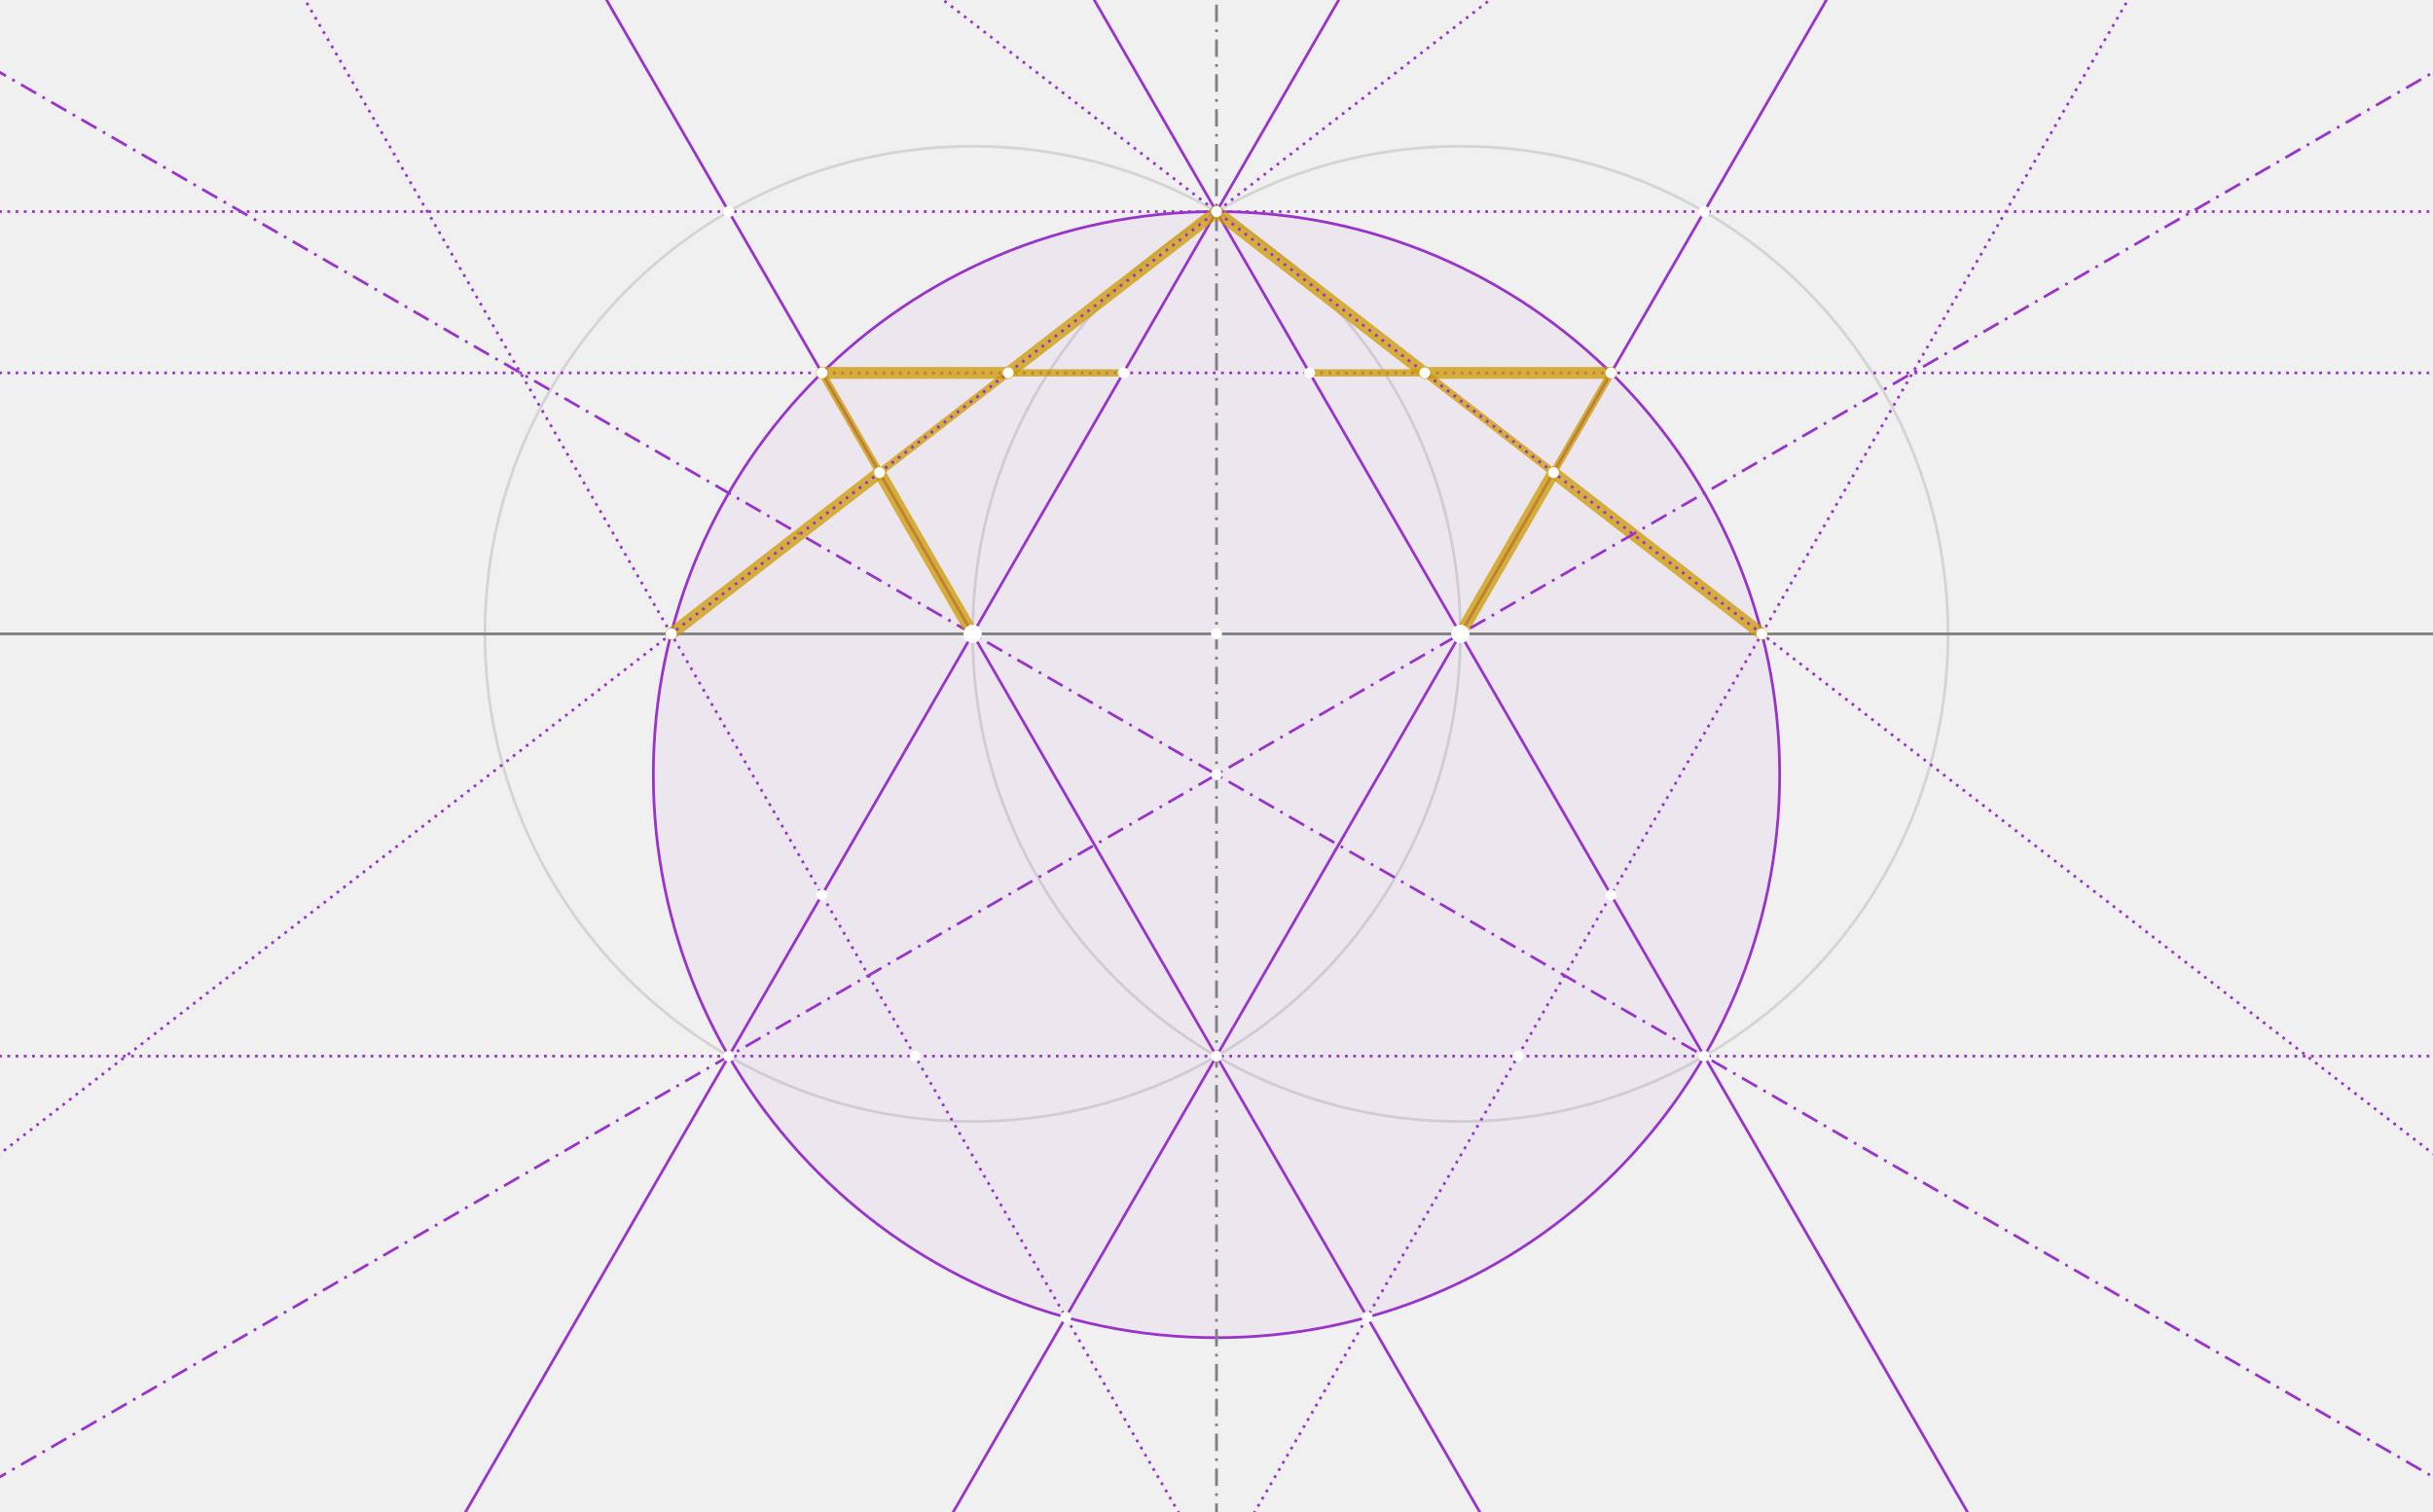
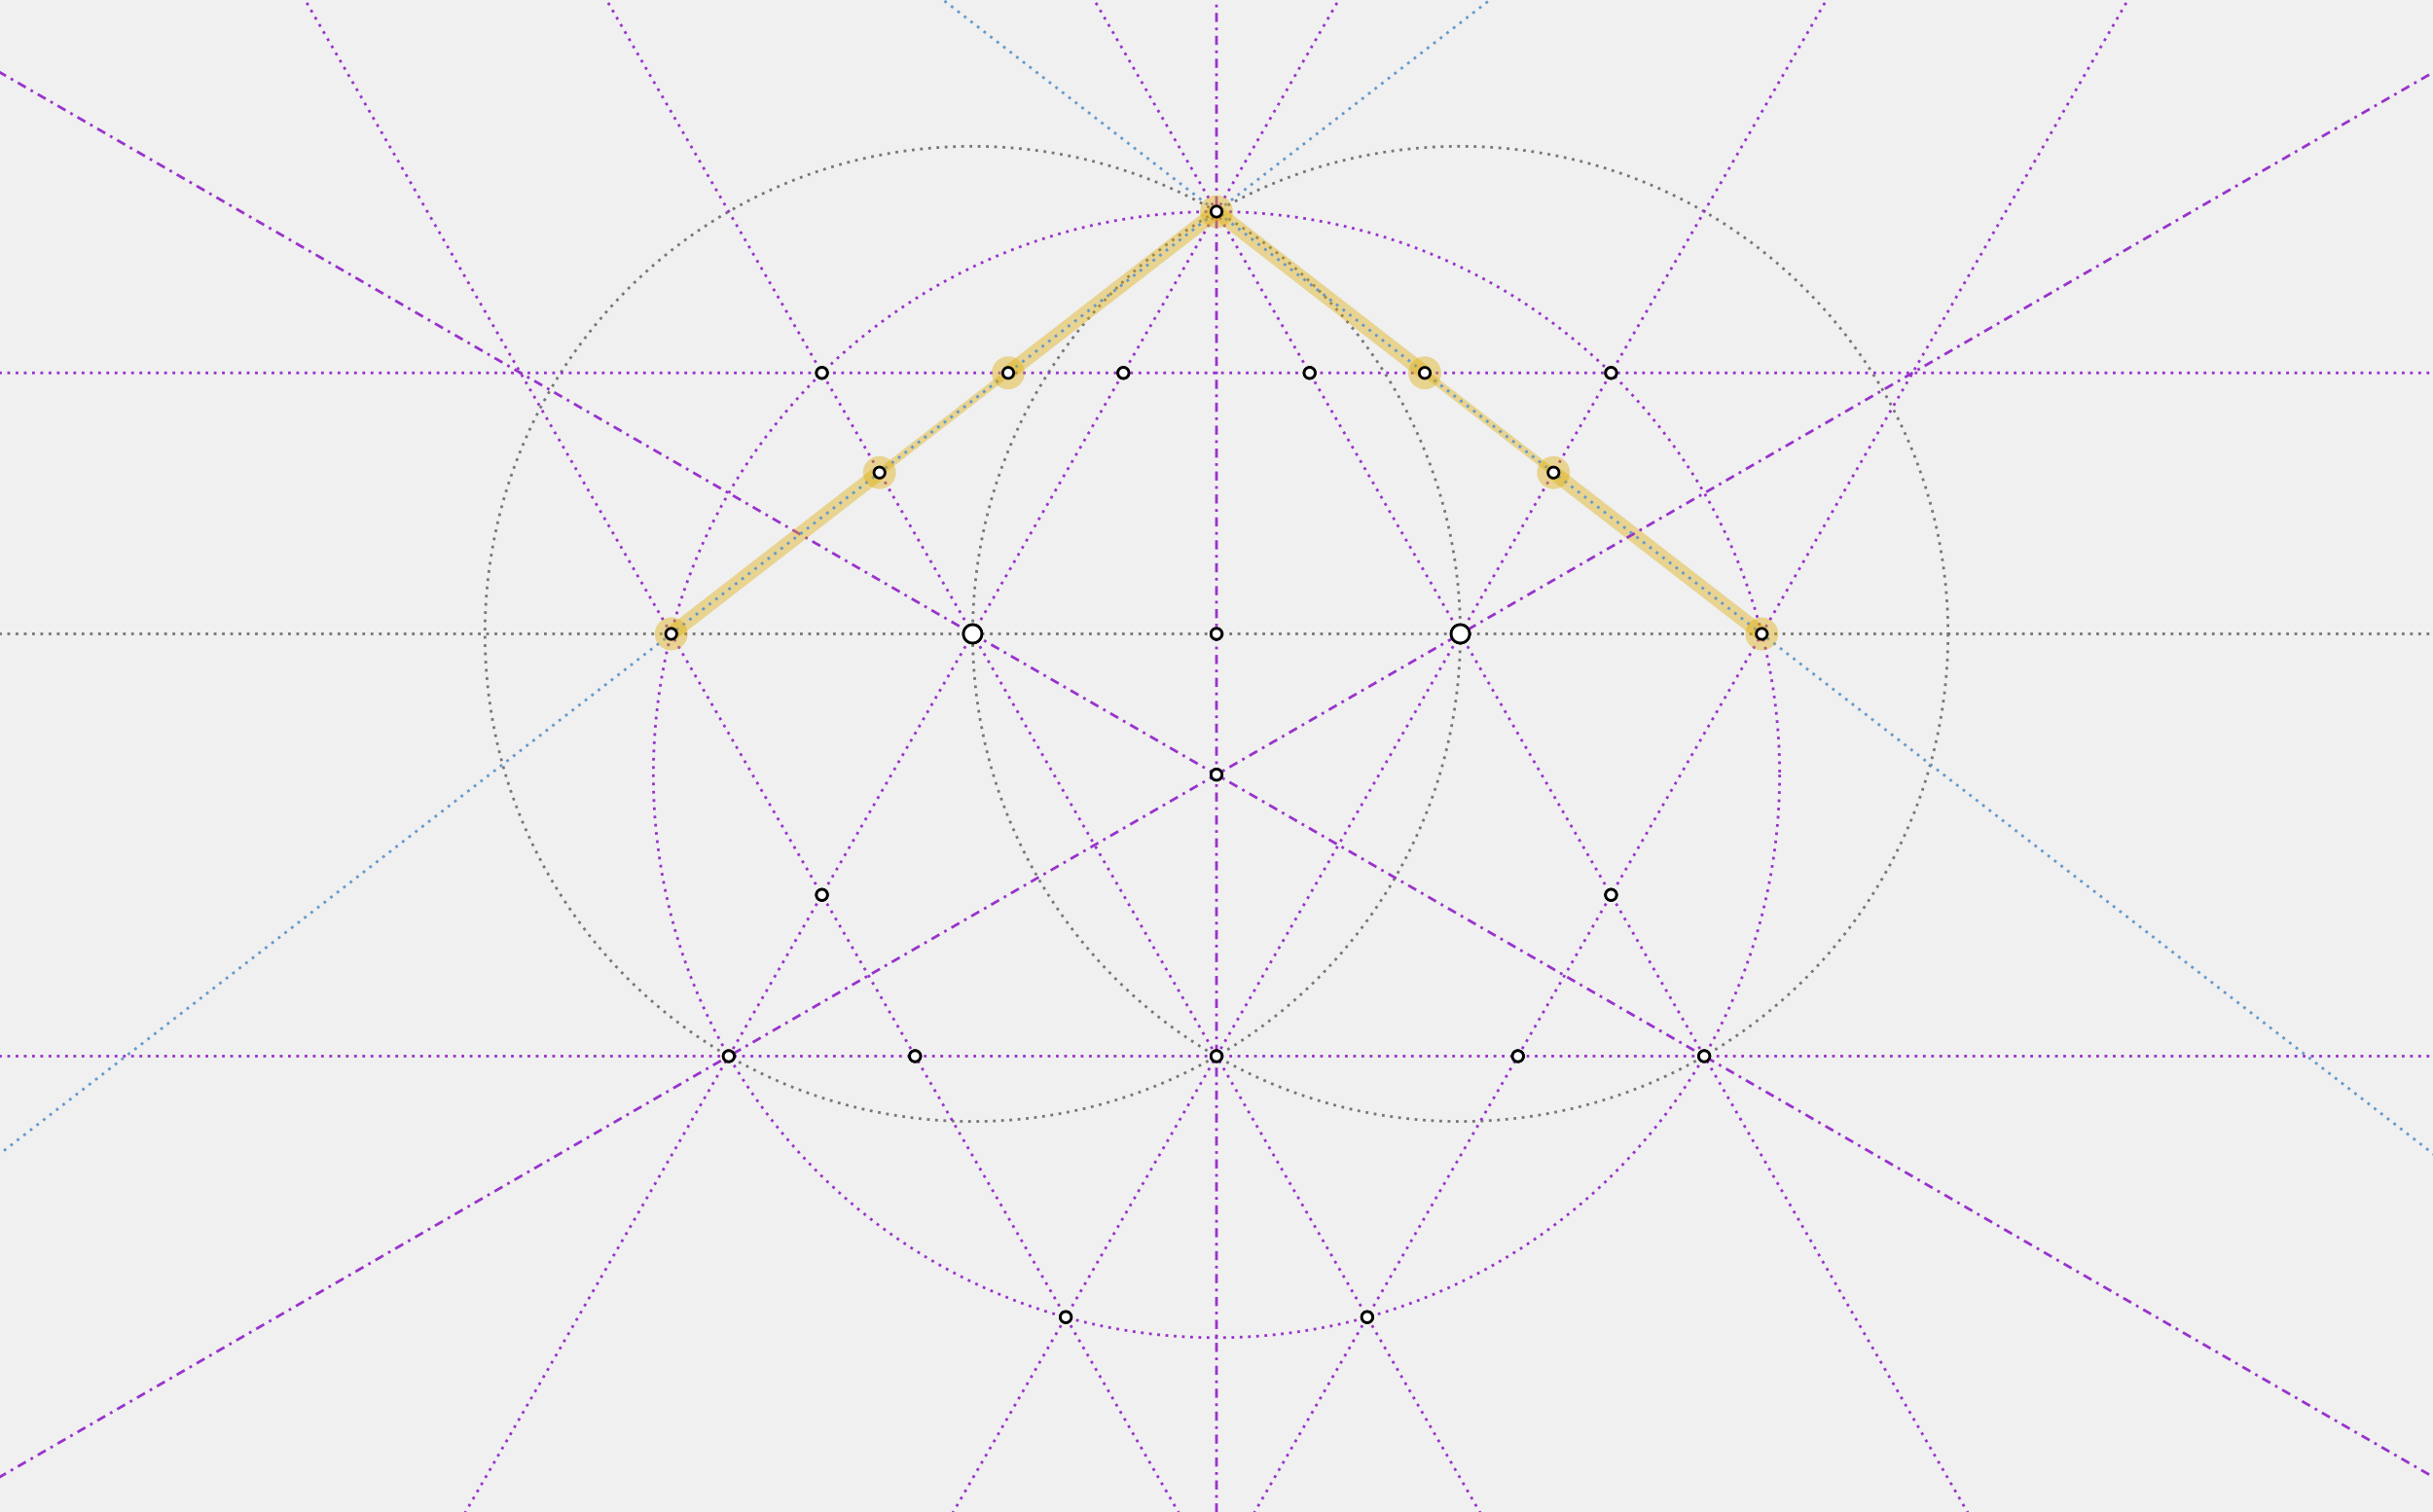
<svg xmlns="http://www.w3.org/2000/svg" version="1.1" baseProfile="full" x="0px" y="0px" width="1326px" height="824px" viewBox="0 0 1326 824">
  <style>
- .point { stroke: black; stroke-width: 3; fill: white; }
- .line { stroke: #808080; stroke-width: 3; stroke-opacity: 0.3; stroke-linejoin: round; stroke-linecap: butt; } 
- .circle { stroke: #808080; stroke-width: 3; stroke-opacity: 0.3; stroke-linejoin: round; stroke-linecap: butt; fill: none; } 
- .polygon { stroke-width: 5; stroke-linejoin: round; stroke-linecap: butt; fill: none; } 
- .bisector { stroke-dasharray: 13, 5, 3, 5; }
- .secondary { stroke-dasharray: 3 5; } 
- .root3 { stroke: #93C; stroke-width: 5; fill: #93C; fill-opacity: 0.2; stroke-opacity: 0.7; } 
- .segment { stroke-width: 7; stroke-linecap: round; } 
+ .golden { stroke: #DA0; stroke-opacity: 0.4; fill: #DA0; } 
+ .selected { stroke: #69C; stroke-opacity: 0.4; fill: #69C; } 
+ .point { stroke: black; stroke-width: 1.5; fill: white; }
+ .point &gt; path:nth-child(1) { stroke: black;  fill: none; }
+ .point &gt; path:nth-child(2) { stroke: black; stroke-width: 1.5;  fill: white; }
+ .point.golden &gt; path:nth-child(1) { stroke-width: 12;   stroke: #DA0; stroke-opacity: 0.4; fill: #DA0;  }
+ .point.golden &gt; path:nth-child(2) { stroke: black; stroke-width: 1.5; stroke-opacity: 1; fill: white; }
+ .point.selected &gt; path:nth-child(1) { stroke-width: 12;   stroke: #69C; stroke-opacity: 0.4; fill: #DA0;  }
+ .point.selected &gt; path:nth-child(2) { stroke: black; stroke-width: 1.5; stroke-opacity: 1; fill: white; }
+ .line { stroke: #93C; stroke-width: 1.5; stroke-opacity: 1; stroke-dasharray: 1.5 3;  } 
+ .line.selected { stroke: #69C; }
+ .circle {fill: none; stroke: #93C; stroke-width: 1.5; stroke-opacity: 1; stroke-dasharray: 1.5 3; }
+ .polygon { stroke-width: 5; stroke-linejoin: round;  fill: #93C; fill-opacity: .1; } 
+ .bisector { stroke-dasharray: 1.5, 3, 5, 3; }
+ .segment {} 
.a { stroke-width: 4; } 
.b { stroke-width: 8; } 
.c { stroke-width: 12; } 
.d { stroke-width: 16; } 
- .golden { stroke: #DA0; stroke-opacity: 0.4; fill: #DA0; } 
- .point.golden { stroke-width: 12; fill: black; }
+ #base .circle { stroke: #777; }
+ #base .line { stroke: #777; }
  </style>
-   <g stroke-linejoin="miter" stroke-dashoffset="0" stroke-dasharray="none" stroke-width="1" stroke-miterlimit="10.000" stroke-linecap="square">
-     <g id="misc" />
-     <g id="layer0">
-       <g stroke-linejoin="round" stroke-width="1.5" stroke-linecap="round" fill="none" stroke-opacity=".247" stroke="#808080">
+   <g>
+     <g id="base">
+       <g class="line base">
+         <path d="M -5 345.55 L 1331.0 345.55" />
+       </g>
+       <g class="circle">
        <path d="M 795.90 345.55 C 795.90 492.35 676.90 611.35 530.10 611.35 C 383.30 611.35 264.29 492.35 264.29 345.55 C 264.29 198.75 383.30 79.742 530.10 79.742 C 676.90 79.742 795.90 198.75 795.90 345.55 z" />
      </g>
-       <g stroke-linejoin="round" stroke-width="1.5" stroke-linecap="round" fill="none" stroke-opacity=".247" stroke="#808080">
+       <g class="circle">
        <path d="M 1061.7 345.55 C 1061.7 492.35 942.70 611.35 795.90 611.35 C 649.10 611.35 530.10 492.35 530.10 345.55 C 530.10 198.75 649.10 79.742 795.90 79.742 C 942.70 79.742 1061.7 198.75 1061.7 345.55 z" />
      </g>
-       <g fill-opacity=".047" fill-rule="nonzero" stroke="none" fill="#93C">
+     </g>
+     <g id="layer6">
+       <g class="circle">
        <path d="M 969.93 422.28 C 969.93 591.79 832.51 729.21 663.00 729.21 C 493.49 729.21 356.07 591.79 356.07 422.28 C 356.07 252.77 493.49 115.35 663.00 115.35 C 832.51 115.35 969.93 252.77 969.93 422.28 z" />
      </g>
-       <g stroke-linejoin="round" stroke-width="1.5" stroke-linecap="round" fill="none" stroke-opacity="1" stroke="#93C">
-         <path d="M 969.93 422.28 C 969.93 591.79 832.51 729.21 663.00 729.21 C 493.49 729.21 356.07 591.79 356.07 422.28 C 356.07 252.77 493.49 115.35 663.00 115.35 C 832.51 115.35 969.93 252.77 969.93 422.28 z" />
-       </g>
-     </g>
-     <g id="layer1" />
-     <g id="layer2" />
-     <g id="layer3" />
-     <g id="layer4" />
-     <g id="layer5" />
-     <g id="layer6">
-       <g stroke-linejoin="round" stroke-width="1.5" stroke-linecap="round" fill="none" stroke-opacity="1" stroke="#808080">
-         <path d="M -5 345.55 L 1331.0 345.55" />
-       </g>
-       <g stroke-linejoin="round" stroke-dasharray="9.5,4,1.5,4" stroke-width="1.5" stroke-linecap="butt" fill="none" stroke-opacity="1" stroke="#808080">
+       <g class="line bisector">
        <path d="M 663.00 829.00 L 663.00 -5" />
      </g>
-       <g stroke-linejoin="round" stroke-width="1.5" stroke-linecap="round" fill="none" stroke-opacity="1" stroke="#93C">
+       <g class="line">
        <path d="M 250.98 829.00 L 732.49 -5" />
      </g>
-       <g stroke-linejoin="round" stroke-width="1.5" stroke-linecap="round" fill="none" stroke-opacity="1" stroke="#93C">
+       <g class="line">
        <path d="M 1075.0 829.00 L 593.51 -5" />
      </g>
-       <g stroke-linejoin="round" stroke-width="1.5" stroke-linecap="round" fill="none" stroke-opacity="1" stroke="#93C">
+       <g class="line">
        <path d="M 809.22 829.00 L 327.71 -5" />
      </g>
-       <g stroke-linejoin="round" stroke-width="1.5" stroke-linecap="round" fill="none" stroke-opacity="1" stroke="#93C">
+       <g class="line">
        <path d="M 516.78 829.00 L 998.29 -5" />
      </g>
-       <g stroke-linejoin="round" stroke-dasharray="1.5,3" stroke-width="1.5" stroke-linecap="butt" fill="none" stroke-opacity="1" stroke="#93C">
+       <g class="line">
        <path d="M -5 575.74 L 1331.0 575.74" />
      </g>
-       <g stroke-linejoin="round" stroke-dasharray="9.5,4,1.5,4" stroke-width="1.5" stroke-linecap="butt" fill="none" stroke-opacity="1" stroke="#93C">
+       <g class="line bisector">
        <path d="M -5 36.610 L 1331.0 807.95" />
      </g>
-       <g stroke-linejoin="round" stroke-dasharray="1.5,3" stroke-width="1.5" stroke-linecap="butt" fill="none" stroke-opacity="1" stroke="#93C">
+       <g class="line">
        <path d="M -5 203.28 L 1331.0 203.28" />
      </g>
-       <g stroke-linejoin="round" stroke-dasharray="1.5,3" stroke-width="1.5" stroke-linecap="butt" fill="none" stroke-opacity="1" stroke="#93C">
+       <g class="line">
        <path d="M 644.94 829.00 L 163.43 -5" />
      </g>
-       <g stroke-linejoin="round" stroke-dasharray="1.5,3" stroke-width="1.5" stroke-linecap="butt" fill="none" stroke-opacity="1" stroke="#93C">
+       <g class="line">
        <path d="M 681.06 829.00 L 1162.6 -5" />
      </g>
    </g>
    <g id="layer7">
-       <g stroke-linejoin="round" stroke-width="4" stroke-linecap="round" fill="none" stroke-opacity=".749" stroke="#cc9900">
-         <path d="M 447.96 203.28 L 479.33 257.62" />
-       </g>
-       <g stroke-linejoin="round" stroke-width="6.5" stroke-linecap="round" fill="none" stroke-opacity=".749" stroke="#cc9900">
-         <path d="M 479.33 257.62 L 530.10 345.55" />
-       </g>
-       <g stroke-linejoin="round" stroke-width="4" stroke-linecap="round" fill="none" stroke-opacity=".749" stroke="#cc9900">
-         <path d="M 878.04 203.28 L 846.67 257.62" />
-       </g>
-       <g stroke-linejoin="round" stroke-width="6.5" stroke-linecap="round" fill="none" stroke-opacity=".749" stroke="#cc9900">
-         <path d="M 846.67 257.62 L 795.90 345.55" />
-       </g>
-       <g stroke-linejoin="round" stroke-width="4" stroke-linecap="round" fill="none" stroke-opacity=".749" stroke="#cc9900">
-         <path d="M 612.24 203.28 L 549.49 203.28" />
-       </g>
-       <g stroke-linejoin="round" stroke-width="6.5" stroke-linecap="round" fill="none" stroke-opacity=".749" stroke="#cc9900">
-         <path d="M 549.49 203.28 L 447.96 203.28" />
-       </g>
-       <g stroke-linejoin="round" stroke-width="4" stroke-linecap="round" fill="none" stroke-opacity=".749" stroke="#cc9900">
-         <path d="M 713.76 203.28 L 776.51 203.28" />
-       </g>
-       <g stroke-linejoin="round" stroke-width="6.5" stroke-linecap="round" fill="none" stroke-opacity=".749" stroke="#cc9900">
-         <path d="M 776.51 203.28 L 878.04 203.28" />
-       </g>
-       <g stroke-linejoin="round" stroke-width="6.5" stroke-linecap="round" fill="none" stroke-opacity=".749" stroke="#cc9900">
+       <g class="segment golden b">
        <path d="M 365.82 345.55 L 479.33 257.62" />
      </g>
-       <g stroke-linejoin="round" stroke-width="4" stroke-linecap="round" fill="none" stroke-opacity=".749" stroke="#cc9900">
+       <g class="segment golden a">
        <path d="M 479.33 257.62 L 549.49 203.28" />
      </g>
-       <g stroke-linejoin="round" stroke-width="6.5" stroke-linecap="round" fill="none" stroke-opacity=".749" stroke="#cc9900">
+       <g class="segment golden b">
        <path d="M 549.49 203.28 L 663.00 115.35" />
      </g>
-       <g stroke-linejoin="round" stroke-width="6.5" stroke-linecap="round" fill="none" stroke-opacity=".749" stroke="#cc9900">
+       <g class="segment golden b">
        <path d="M 663.00 115.35 L 776.51 203.28" />
      </g>
-       <g stroke-linejoin="round" stroke-width="4" stroke-linecap="round" fill="none" stroke-opacity=".749" stroke="#cc9900">
+       <g class="segment golden a">
        <path d="M 776.51 203.28 L 846.67 257.62" />
      </g>
-       <g stroke-linejoin="round" stroke-width="6.5" stroke-linecap="round" fill="none" stroke-opacity=".749" stroke="#cc9900">
+       <g class="segment golden b">
        <path d="M 846.67 257.62 L 960.18 345.55" />
      </g>
    </g>
    <g id="layer8">
-       <g stroke-linejoin="round" stroke-dasharray="1.5,3" stroke-width="1.5" stroke-linecap="butt" fill="none" stroke-opacity="1" stroke="#93C">
-         <path d="M -5 115.35 L 1331.0 115.35" />
-       </g>
-       <g stroke-linejoin="round" stroke-dasharray="9.5,4,1.5,4" stroke-width="1.5" stroke-linecap="butt" fill="none" stroke-opacity="1" stroke="#93C">
+       <g class="line bisector">
        <path d="M -5 807.95 L 1331.0 36.610" />
      </g>
-       <g stroke-linejoin="round" stroke-dasharray="1.5,3" stroke-width="1.5" stroke-linecap="butt" fill="none" stroke-opacity="1" stroke="#93C">
+       <g class="line selected">
        <path d="M -5 632.78 L 818.38 -5" />
      </g>
-       <g stroke-linejoin="round" stroke-dasharray="1.5,3" stroke-width="1.5" stroke-linecap="butt" fill="none" stroke-opacity="1" stroke="#93C">
+       <g class="line selected">
        <path d="M 507.62 -5 L 1331.0 632.78" />
      </g>
-       <g fill-opacity="1" fill-rule="nonzero" stroke="none" fill="#FFFFFF">
-         <path d="M 400.19 115.35 C 400.19 117.01 398.85 118.35 397.19 118.35 C 395.54 118.35 394.19 117.01 394.19 115.35 C 394.19 113.70 395.54 112.35 397.19 112.35 C 398.85 112.35 400.19 113.70 400.19 115.35 z" />
-       </g>
-       <g fill-opacity="1" fill-rule="nonzero" stroke="none" fill="#FFFFFF">
-         <path d="M 931.81 115.35 C 931.81 117.01 930.46 118.35 928.81 118.35 C 927.15 118.35 925.81 117.01 925.81 115.35 C 925.81 113.70 927.15 112.35 928.81 112.35 C 930.46 112.35 931.81 113.70 931.81 115.35 z" />
-       </g>
    </g>
    <g id="layer9">
-       <g fill-opacity="1" fill-rule="nonzero" stroke="none" fill="#FFFFFF">
+       <g class="point">
        <path d="M 535.10 345.55 C 535.10 348.31 532.86 350.55 530.10 350.55 C 527.34 350.55 525.10 348.31 525.10 345.55 C 525.10 342.79 527.34 340.55 530.10 340.55 C 532.86 340.55 535.10 342.79 535.10 345.55 z" />
-       </g>
-       <g fill-opacity="1" fill-rule="nonzero" stroke="none" fill="#FFFFFF">
+         <path d="M 535.10 345.55 C 535.10 348.31 532.86 350.55 530.10 350.55 C 527.34 350.55 525.10 348.31 525.10 345.55 C 525.10 342.79 527.34 340.55 530.10 340.55 C 532.86 340.55 535.10 342.79 535.10 345.55 z" />
+       </g>
+       <g class="point">
        <path d="M 800.90 345.55 C 800.90 348.31 798.66 350.55 795.90 350.55 C 793.14 350.55 790.90 348.31 790.90 345.55 C 790.90 342.79 793.14 340.55 795.90 340.55 C 798.66 340.55 800.90 342.79 800.90 345.55 z" />
-       </g>
-       <g fill-opacity="1" fill-rule="nonzero" stroke="none" fill="#FFFFFF">
+         <path d="M 800.90 345.55 C 800.90 348.31 798.66 350.55 795.90 350.55 C 793.14 350.55 790.90 348.31 790.90 345.55 C 790.90 342.79 793.14 340.55 795.90 340.55 C 798.66 340.55 800.90 342.79 800.90 345.55 z" />
+       </g>
+       <g class="point golden">
        <path d="M 666.00 115.35 C 666.00 117.01 664.66 118.35 663.00 118.35 C 661.34 118.35 660.00 117.01 660.00 115.35 C 660.00 113.70 661.34 112.35 663.00 112.35 C 664.66 112.35 666.00 113.70 666.00 115.35 z" />
-       </g>
-       <g fill-opacity="1" fill-rule="nonzero" stroke="none" fill="#FFFFFF">
+         <path d="M 666.00 115.35 C 666.00 117.01 664.66 118.35 663.00 118.35 C 661.34 118.35 660.00 117.01 660.00 115.35 C 660.00 113.70 661.34 112.35 663.00 112.35 C 664.66 112.35 666.00 113.70 666.00 115.35 z" />
+       </g>
+       <g class="point">
        <path d="M 666.00 575.74 C 666.00 577.40 664.66 578.74 663.00 578.74 C 661.34 578.74 660.00 577.40 660.00 575.74 C 660.00 574.09 661.34 572.74 663.00 572.74 C 664.66 572.74 666.00 574.09 666.00 575.74 z" />
-       </g>
-       <g fill-opacity="1" fill-rule="nonzero" stroke="none" fill="#FFFFFF">
+         <path d="M 666.00 575.74 C 666.00 577.40 664.66 578.74 663.00 578.74 C 661.34 578.74 660.00 577.40 660.00 575.74 C 660.00 574.09 661.34 572.74 663.00 572.74 C 664.66 572.74 666.00 574.09 666.00 575.74 z" />
+       </g>
+       <g class="point">
        <path d="M 666.00 345.55 C 666.00 347.21 664.66 348.55 663.00 348.55 C 661.34 348.55 660.00 347.21 660.00 345.55 C 660.00 343.89 661.34 342.55 663.00 342.55 C 664.66 342.55 666.00 343.89 666.00 345.55 z" />
-       </g>
-       <g fill-opacity="1" fill-rule="nonzero" stroke="none" fill="#FFFFFF">
+         <path d="M 666.00 345.55 C 666.00 347.21 664.66 348.55 663.00 348.55 C 661.34 348.55 660.00 347.21 660.00 345.55 C 660.00 343.89 661.34 342.55 663.00 342.55 C 664.66 342.55 666.00 343.89 666.00 345.55 z" />
+       </g>
+       <g class="point">
        <path d="M 931.81 575.74 C 931.81 577.40 930.46 578.74 928.81 578.74 C 927.15 578.74 925.81 577.40 925.81 575.74 C 925.81 574.09 927.15 572.74 928.81 572.74 C 930.46 572.74 931.81 574.09 931.81 575.74 z" />
-       </g>
-       <g fill-opacity="1" fill-rule="nonzero" stroke="none" fill="#FFFFFF">
+         <path d="M 931.81 575.74 C 931.81 577.40 930.46 578.74 928.81 578.74 C 927.15 578.74 925.81 577.40 925.81 575.74 C 925.81 574.09 927.15 572.74 928.81 572.74 C 930.46 572.74 931.81 574.09 931.81 575.74 z" />
+       </g>
+       <g class="point">
        <path d="M 400.19 575.74 C 400.19 577.40 398.85 578.74 397.19 578.74 C 395.54 578.74 394.19 577.40 394.19 575.74 C 394.19 574.09 395.54 572.74 397.19 572.74 C 398.85 572.74 400.19 574.09 400.19 575.74 z" />
-       </g>
-       <g fill-opacity="1" fill-rule="nonzero" stroke="none" fill="#FFFFFF">
+         <path d="M 400.19 575.74 C 400.19 577.40 398.85 578.74 397.19 578.74 C 395.54 578.74 394.19 577.40 394.19 575.74 C 394.19 574.09 395.54 572.74 397.19 572.74 C 398.85 572.74 400.19 574.09 400.19 575.74 z" />
+       </g>
+       <g class="point">
        <path d="M 666.00 422.28 C 666.00 423.94 664.66 425.28 663.00 425.28 C 661.34 425.28 660.00 423.94 660.00 422.28 C 660.00 420.62 661.34 419.28 663.00 419.28 C 664.66 419.28 666.00 420.62 666.00 422.28 z" />
-       </g>
-       <g fill-opacity="1" fill-rule="nonzero" stroke="none" fill="#FFFFFF">
+         <path d="M 666.00 422.28 C 666.00 423.94 664.66 425.28 663.00 425.28 C 661.34 425.28 660.00 423.94 660.00 422.28 C 660.00 420.62 661.34 419.28 663.00 419.28 C 664.66 419.28 666.00 420.62 666.00 422.28 z" />
+       </g>
+       <g class="point golden">
        <path d="M 368.82 345.55 C 368.82 347.21 367.48 348.55 365.82 348.55 C 364.16 348.55 362.82 347.21 362.82 345.55 C 362.82 343.89 364.16 342.55 365.82 342.55 C 367.48 342.55 368.82 343.89 368.82 345.55 z" />
-       </g>
-       <g fill-opacity="1" fill-rule="nonzero" stroke="none" fill="#FFFFFF">
+         <path d="M 368.82 345.55 C 368.82 347.21 367.48 348.55 365.82 348.55 C 364.16 348.55 362.82 347.21 362.82 345.55 C 362.82 343.89 364.16 342.55 365.82 342.55 C 367.48 342.55 368.82 343.89 368.82 345.55 z" />
+       </g>
+       <g class="point golden">
        <path d="M 963.18 345.55 C 963.18 347.21 961.84 348.55 960.18 348.55 C 958.52 348.55 957.18 347.21 957.18 345.55 C 957.18 343.89 958.52 342.55 960.18 342.55 C 961.84 342.55 963.18 343.89 963.18 345.55 z" />
-       </g>
-       <g fill-opacity="1" fill-rule="nonzero" stroke="none" fill="#FFFFFF">
+         <path d="M 963.18 345.55 C 963.18 347.21 961.84 348.55 960.18 348.55 C 958.52 348.55 957.18 347.21 957.18 345.55 C 957.18 343.89 958.52 342.55 960.18 342.55 C 961.84 342.55 963.18 343.89 963.18 345.55 z" />
+       </g>
+       <g class="point">
        <path d="M 450.96 203.28 C 450.96 204.94 449.61 206.28 447.96 206.28 C 446.30 206.28 444.96 204.94 444.96 203.28 C 444.96 201.62 446.30 200.28 447.96 200.28 C 449.61 200.28 450.96 201.62 450.96 203.28 z" />
-       </g>
-       <g fill-opacity="1" fill-rule="nonzero" stroke="none" fill="#FFFFFF">
+         <path d="M 450.96 203.28 C 450.96 204.94 449.61 206.28 447.96 206.28 C 446.30 206.28 444.96 204.94 444.96 203.28 C 444.96 201.62 446.30 200.28 447.96 200.28 C 449.61 200.28 450.96 201.62 450.96 203.28 z" />
+       </g>
+       <g class="point">
        <path d="M 881.04 203.28 C 881.04 204.94 879.70 206.28 878.04 206.28 C 876.39 206.28 875.04 204.94 875.04 203.28 C 875.04 201.62 876.39 200.28 878.04 200.28 C 879.70 200.28 881.04 201.62 881.04 203.28 z" />
-       </g>
-       <g fill-opacity="1" fill-rule="nonzero" stroke="none" fill="#FFFFFF">
+         <path d="M 881.04 203.28 C 881.04 204.94 879.70 206.28 878.04 206.28 C 876.39 206.28 875.04 204.94 875.04 203.28 C 875.04 201.62 876.39 200.28 878.04 200.28 C 879.70 200.28 881.04 201.62 881.04 203.28 z" />
+       </g>
+       <g class="point">
        <path d="M 748.14 718.01 C 748.14 719.67 746.80 721.01 745.14 721.01 C 743.48 721.01 742.14 719.67 742.14 718.01 C 742.14 716.36 743.48 715.01 745.14 715.01 C 746.80 715.01 748.14 716.36 748.14 718.01 z" />
-       </g>
-       <g fill-opacity="1" fill-rule="nonzero" stroke="none" fill="#FFFFFF">
+         <path d="M 748.14 718.01 C 748.14 719.67 746.80 721.01 745.14 721.01 C 743.48 721.01 742.14 719.67 742.14 718.01 C 742.14 716.36 743.48 715.01 745.14 715.01 C 746.80 715.01 748.14 716.36 748.14 718.01 z" />
+       </g>
+       <g class="point">
        <path d="M 583.86 718.01 C 583.86 719.67 582.52 721.01 580.86 721.01 C 579.20 721.01 577.86 719.67 577.86 718.01 C 577.86 716.36 579.20 715.01 580.86 715.01 C 582.52 715.01 583.86 716.36 583.86 718.01 z" />
-       </g>
-       <g fill-opacity="1" fill-rule="nonzero" stroke="none" fill="#FFFFFF">
+         <path d="M 583.86 718.01 C 583.86 719.67 582.52 721.01 580.86 721.01 C 579.20 721.01 577.86 719.67 577.86 718.01 C 577.86 716.36 579.20 715.01 580.86 715.01 C 582.52 715.01 583.86 716.36 583.86 718.01 z" />
+       </g>
+       <g class="point">
        <path d="M 615.24 203.28 C 615.24 204.94 613.89 206.28 612.24 206.28 C 610.58 206.28 609.24 204.94 609.24 203.28 C 609.24 201.62 610.58 200.28 612.24 200.28 C 613.89 200.28 615.24 201.62 615.24 203.28 z" />
-       </g>
-       <g fill-opacity="1" fill-rule="nonzero" stroke="none" fill="#FFFFFF">
+         <path d="M 615.24 203.28 C 615.24 204.94 613.89 206.28 612.24 206.28 C 610.58 206.28 609.24 204.94 609.24 203.28 C 609.24 201.62 610.58 200.28 612.24 200.28 C 613.89 200.28 615.24 201.62 615.24 203.28 z" />
+       </g>
+       <g class="point">
        <path d="M 716.76 203.28 C 716.76 204.94 715.42 206.28 713.76 206.28 C 712.11 206.28 710.76 204.94 710.76 203.28 C 710.76 201.62 712.11 200.28 713.76 200.28 C 715.42 200.28 716.76 201.62 716.76 203.28 z" />
-       </g>
-       <g fill-opacity="1" fill-rule="nonzero" stroke="none" fill="#FFFFFF">
+         <path d="M 716.76 203.28 C 716.76 204.94 715.42 206.28 713.76 206.28 C 712.11 206.28 710.76 204.94 710.76 203.28 C 710.76 201.62 712.11 200.28 713.76 200.28 C 715.42 200.28 716.76 201.62 716.76 203.28 z" />
+       </g>
+       <g class="point">
        <path d="M 450.96 487.82 C 450.96 489.47 449.61 490.82 447.96 490.82 C 446.30 490.82 444.96 489.47 444.96 487.82 C 444.96 486.16 446.30 484.82 447.96 484.82 C 449.61 484.82 450.96 486.16 450.96 487.82 z" />
-       </g>
-       <g fill-opacity="1" fill-rule="nonzero" stroke="none" fill="#FFFFFF">
+         <path d="M 450.96 487.82 C 450.96 489.47 449.61 490.82 447.96 490.82 C 446.30 490.82 444.96 489.47 444.96 487.82 C 444.96 486.16 446.30 484.82 447.96 484.82 C 449.61 484.82 450.96 486.16 450.96 487.82 z" />
+       </g>
+       <g class="point">
        <path d="M 501.72 575.74 C 501.72 577.40 500.38 578.74 498.72 578.74 C 497.07 578.74 495.72 577.40 495.72 575.74 C 495.72 574.09 497.07 572.74 498.72 572.74 C 500.38 572.74 501.72 574.09 501.72 575.74 z" />
-       </g>
-       <g fill-opacity="1" fill-rule="nonzero" stroke="none" fill="#FFFFFF">
+         <path d="M 501.72 575.74 C 501.72 577.40 500.38 578.74 498.72 578.74 C 497.07 578.74 495.72 577.40 495.72 575.74 C 495.72 574.09 497.07 572.74 498.72 572.74 C 500.38 572.74 501.72 574.09 501.72 575.74 z" />
+       </g>
+       <g class="point">
        <path d="M 830.28 575.74 C 830.28 577.40 828.93 578.74 827.28 578.74 C 825.62 578.74 824.28 577.40 824.28 575.74 C 824.28 574.09 825.62 572.74 827.28 572.74 C 828.93 572.74 830.28 574.09 830.28 575.74 z" />
-       </g>
-       <g fill-opacity="1" fill-rule="nonzero" stroke="none" fill="#FFFFFF">
+         <path d="M 830.28 575.74 C 830.28 577.40 828.93 578.74 827.28 578.74 C 825.62 578.74 824.28 577.40 824.28 575.74 C 824.28 574.09 825.62 572.74 827.28 572.74 C 828.93 572.74 830.28 574.09 830.28 575.74 z" />
+       </g>
+       <g class="point">
        <path d="M 881.04 487.82 C 881.04 489.47 879.70 490.82 878.04 490.82 C 876.39 490.82 875.04 489.47 875.04 487.82 C 875.04 486.16 876.39 484.82 878.04 484.82 C 879.70 484.82 881.04 486.16 881.04 487.82 z" />
-       </g>
-       <g fill-opacity="1" fill-rule="nonzero" stroke="none" fill="#FFFFFF">
+         <path d="M 881.04 487.82 C 881.04 489.47 879.70 490.82 878.04 490.82 C 876.39 490.82 875.04 489.47 875.04 487.82 C 875.04 486.16 876.39 484.82 878.04 484.82 C 879.70 484.82 881.04 486.16 881.04 487.82 z" />
+       </g>
+       <g class="point golden">
        <path d="M 552.49 203.28 C 552.49 204.94 551.14 206.28 549.49 206.28 C 547.83 206.28 546.49 204.94 546.49 203.28 C 546.49 201.62 547.83 200.28 549.49 200.28 C 551.14 200.28 552.49 201.62 552.49 203.28 z" />
-       </g>
-       <g fill-opacity="1" fill-rule="nonzero" stroke="none" fill="#FFFFFF">
+         <path d="M 552.49 203.28 C 552.49 204.94 551.14 206.28 549.49 206.28 C 547.83 206.28 546.49 204.94 546.49 203.28 C 546.49 201.62 547.83 200.28 549.49 200.28 C 551.14 200.28 552.49 201.62 552.49 203.28 z" />
+       </g>
+       <g class="point golden">
        <path d="M 779.51 203.28 C 779.51 204.94 778.17 206.28 776.51 206.28 C 774.86 206.28 773.51 204.94 773.51 203.28 C 773.51 201.62 774.86 200.28 776.51 200.28 C 778.17 200.28 779.51 201.62 779.51 203.28 z" />
-       </g>
-       <g fill-opacity="1" fill-rule="nonzero" stroke="none" fill="#FFFFFF">
+         <path d="M 779.51 203.28 C 779.51 204.94 778.17 206.28 776.51 206.28 C 774.86 206.28 773.51 204.94 773.51 203.28 C 773.51 201.62 774.86 200.28 776.51 200.28 C 778.17 200.28 779.51 201.62 779.51 203.28 z" />
+       </g>
+       <g class="point golden">
        <path d="M 482.33 257.62 C 482.33 259.28 480.99 260.62 479.33 260.62 C 477.68 260.62 476.33 259.28 476.33 257.62 C 476.33 255.96 477.68 254.62 479.33 254.62 C 480.99 254.62 482.33 255.96 482.33 257.62 z" />
-       </g>
-       <g fill-opacity="1" fill-rule="nonzero" stroke="none" fill="#FFFFFF">
+         <path d="M 482.33 257.62 C 482.33 259.28 480.99 260.62 479.33 260.62 C 477.68 260.62 476.33 259.28 476.33 257.62 C 476.33 255.96 477.68 254.62 479.33 254.62 C 480.99 254.62 482.33 255.96 482.33 257.62 z" />
+       </g>
+       <g class="point golden">
+         <path d="M 849.67 257.62 C 849.67 259.28 848.32 260.62 846.67 260.62 C 845.01 260.62 843.67 259.28 843.67 257.62 C 843.67 255.96 845.01 254.62 846.67 254.62 C 848.32 254.62 849.67 255.96 849.67 257.62 z" />
        <path d="M 849.67 257.62 C 849.67 259.28 848.32 260.62 846.67 260.62 C 845.01 260.62 843.67 259.28 843.67 257.62 C 843.67 255.96 845.01 254.62 846.67 254.62 C 848.32 254.62 849.67 255.96 849.67 257.62 z" />
      </g>
    </g>
  </g>
</svg>
